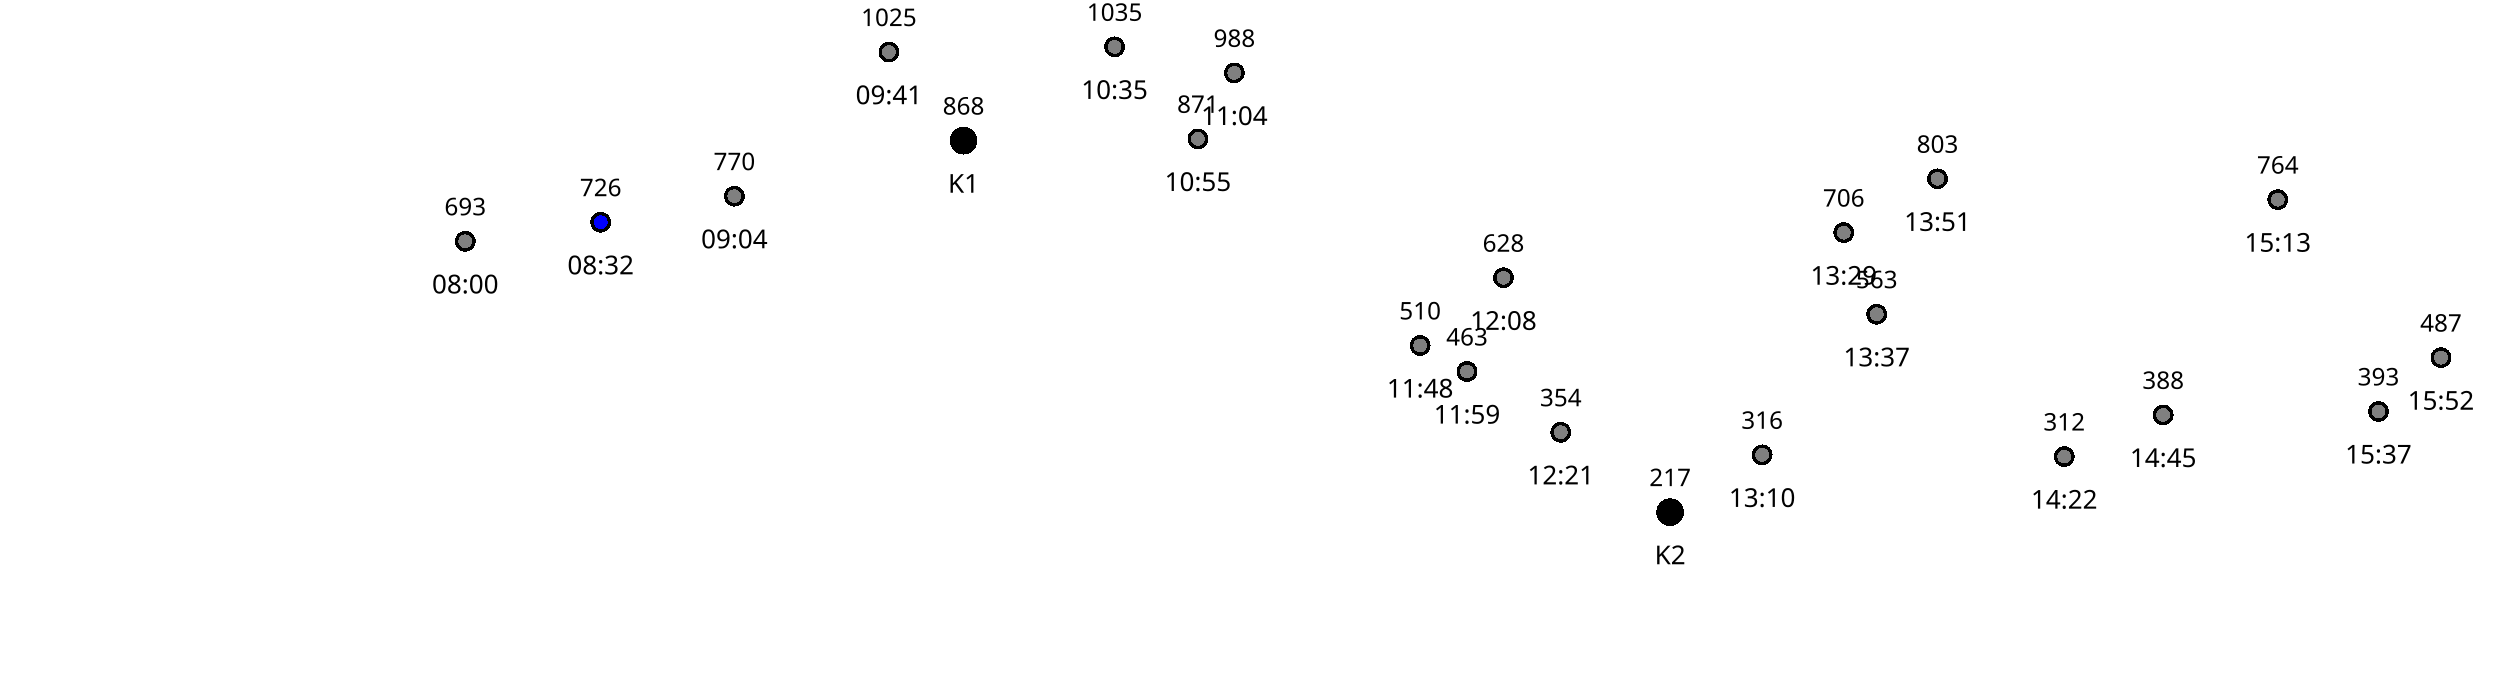
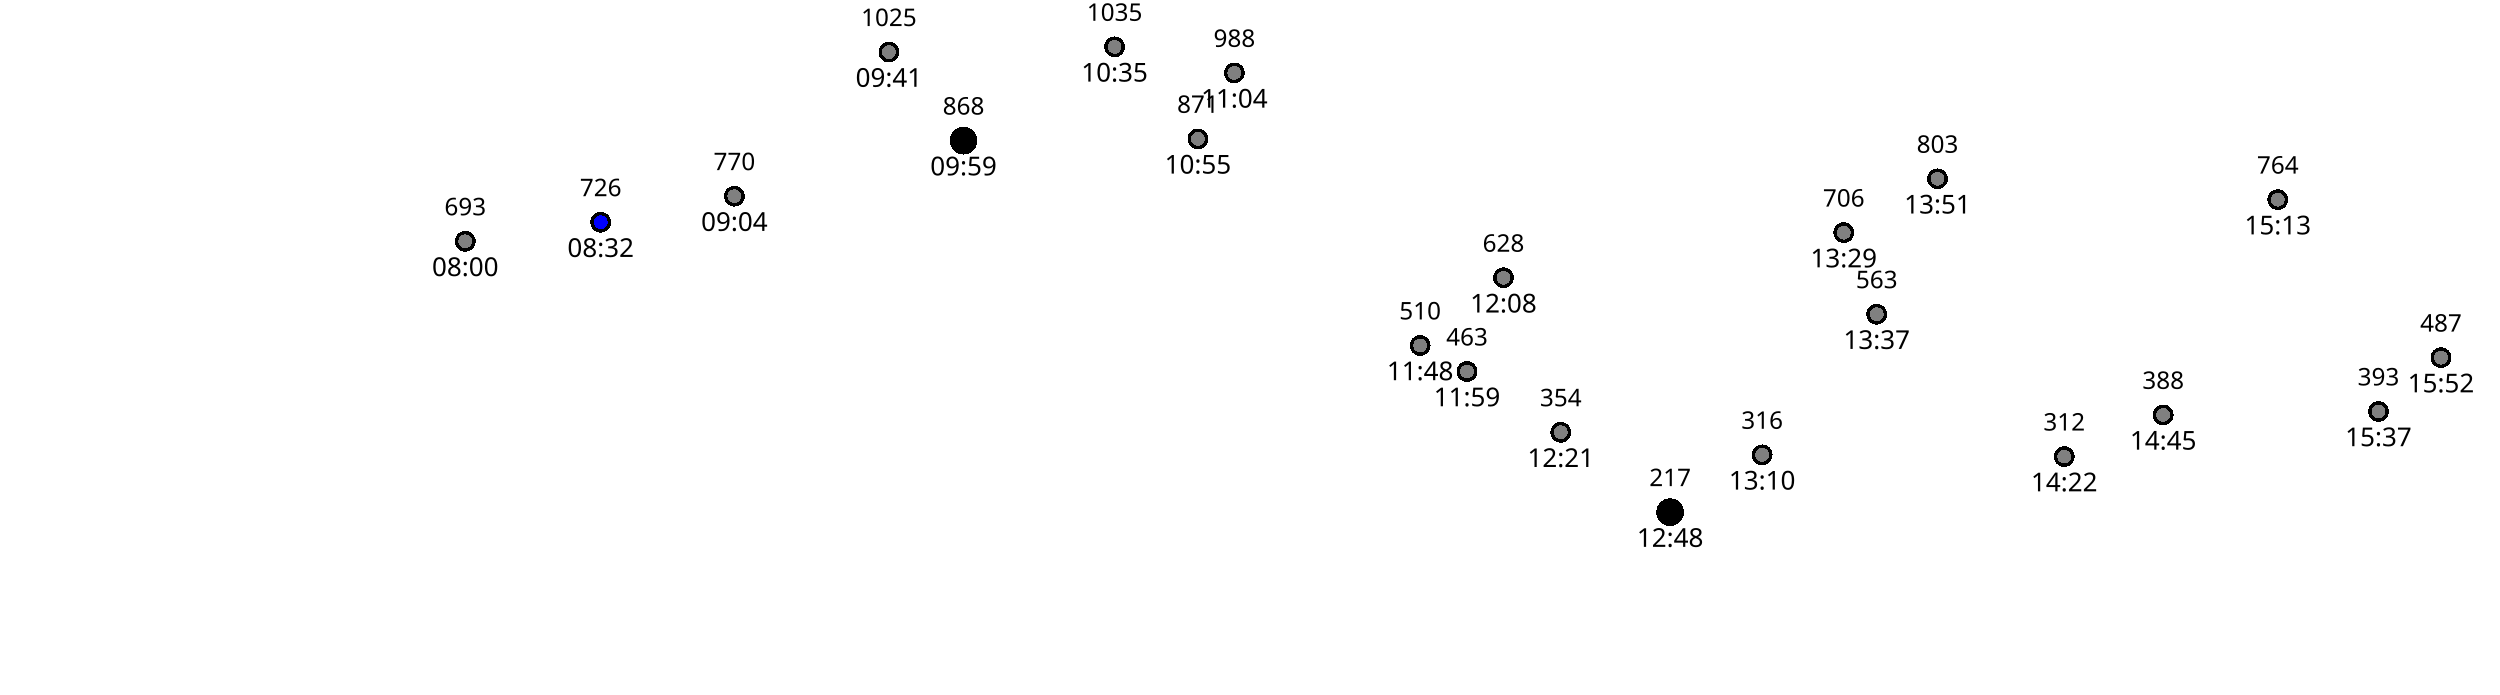
<svg xmlns="http://www.w3.org/2000/svg" height="400" width="1440">
  <g font-family="ui-serif" font-size="15" id="world" shape-rendering="crispEdges" transform="translate(5 5)">
    <g id="BG" />
    <g id="SL" transform="translate(71 360) scale(-1 -1)" />
    <g id="SB" transform="translate(71 360)" />
    <g id="SD" transform="translate(71 360) scale(1 -1) scale(1 1)">
      <circle cx="192" cy="226" fill="gray" r="5" stroke="black" stroke-width="2" />
      <text font-size="14" text-anchor="middle" transform="translate(192 241) scale(1 -1)">
693
</text>
-       <text text-anchor="middle" transform="translate(192 196) scale(1 -1)">
+       <text text-anchor="middle" transform="translate(192 206) scale(1 -1)">
08:00
</text>
      <circle cx="270" cy="237" fill="blue" r="5" stroke="black" stroke-width="2" />
      <text font-size="14" text-anchor="middle" transform="translate(270 252) scale(1 -1)">
726
</text>
-       <text text-anchor="middle" transform="translate(270 207) scale(1 -1)">
+       <text text-anchor="middle" transform="translate(270 217) scale(1 -1)">
08:32
</text>
      <circle cx="347" cy="252" fill="gray" r="5" stroke="black" stroke-width="2" />
      <text font-size="14" text-anchor="middle" transform="translate(347 267) scale(1 -1)">
770
</text>
-       <text text-anchor="middle" transform="translate(347 222) scale(1 -1)">
+       <text text-anchor="middle" transform="translate(347 232) scale(1 -1)">
09:04
</text>
      <circle cx="436" cy="335" fill="gray" r="5" stroke="black" stroke-width="2" />
      <text font-size="14" text-anchor="middle" transform="translate(436 350) scale(1 -1)">
1025
</text>
-       <text text-anchor="middle" transform="translate(436 305) scale(1 -1)">
+       <text text-anchor="middle" transform="translate(436 315) scale(1 -1)">
09:41
</text>
      <circle cx="479" cy="284" fill="black" r="8" />
      <text font-size="14" text-anchor="middle" transform="translate(479 299) scale(1 -1)">
868
</text>
-       <text text-anchor="middle" transform="translate(479 254) scale(1 -1)">
- K1
+       <text text-anchor="middle" transform="translate(479 264) scale(1 -1)">
+ 09:59
</text>
      <circle cx="566" cy="338" fill="gray" r="5" stroke="black" stroke-width="2" />
      <text font-size="14" text-anchor="middle" transform="translate(566 353) scale(1 -1)">
1035
</text>
-       <text text-anchor="middle" transform="translate(566 308) scale(1 -1)">
+       <text text-anchor="middle" transform="translate(566 318) scale(1 -1)">
10:35
</text>
      <circle cx="614" cy="285" fill="gray" r="5" stroke="black" stroke-width="2" />
      <text font-size="14" text-anchor="middle" transform="translate(614 300) scale(1 -1)">
871
</text>
-       <text text-anchor="middle" transform="translate(614 255) scale(1 -1)">
+       <text text-anchor="middle" transform="translate(614 265) scale(1 -1)">
10:55
</text>
      <circle cx="635" cy="323" fill="gray" r="5" stroke="black" stroke-width="2" />
      <text font-size="14" text-anchor="middle" transform="translate(635 338) scale(1 -1)">
988
</text>
-       <text text-anchor="middle" transform="translate(635 293) scale(1 -1)">
+       <text text-anchor="middle" transform="translate(635 303) scale(1 -1)">
11:04
</text>
      <circle cx="742" cy="166" fill="gray" r="5" stroke="black" stroke-width="2" />
      <text font-size="14" text-anchor="middle" transform="translate(742 181) scale(1 -1)">
510
</text>
-       <text text-anchor="middle" transform="translate(742 136) scale(1 -1)">
+       <text text-anchor="middle" transform="translate(742 146) scale(1 -1)">
11:48
</text>
      <circle cx="769" cy="151" fill="gray" r="5" stroke="black" stroke-width="2" />
      <text font-size="14" text-anchor="middle" transform="translate(769 166) scale(1 -1)">
463
</text>
-       <text text-anchor="middle" transform="translate(769 121) scale(1 -1)">
+       <text text-anchor="middle" transform="translate(769 131) scale(1 -1)">
11:59
</text>
      <circle cx="790" cy="205" fill="gray" r="5" stroke="black" stroke-width="2" />
      <text font-size="14" text-anchor="middle" transform="translate(790 220) scale(1 -1)">
628
</text>
-       <text text-anchor="middle" transform="translate(790 175) scale(1 -1)">
+       <text text-anchor="middle" transform="translate(790 185) scale(1 -1)">
12:08
</text>
      <circle cx="823" cy="116" fill="gray" r="5" stroke="black" stroke-width="2" />
      <text font-size="14" text-anchor="middle" transform="translate(823 131) scale(1 -1)">
354
</text>
-       <text text-anchor="middle" transform="translate(823 86) scale(1 -1)">
+       <text text-anchor="middle" transform="translate(823 96) scale(1 -1)">
12:21
</text>
      <circle cx="886" cy="70" fill="black" r="8" />
      <text font-size="14" text-anchor="middle" transform="translate(886 85) scale(1 -1)">
217
</text>
-       <text text-anchor="middle" transform="translate(886 40) scale(1 -1)">
- K2
+       <text text-anchor="middle" transform="translate(886 50) scale(1 -1)">
+ 12:48
</text>
      <circle cx="939" cy="103" fill="gray" r="5" stroke="black" stroke-width="2" />
      <text font-size="14" text-anchor="middle" transform="translate(939 118) scale(1 -1)">
316
</text>
-       <text text-anchor="middle" transform="translate(939 73) scale(1 -1)">
+       <text text-anchor="middle" transform="translate(939 83) scale(1 -1)">
13:10
</text>
      <circle cx="986" cy="231" fill="gray" r="5" stroke="black" stroke-width="2" />
      <text font-size="14" text-anchor="middle" transform="translate(986 246) scale(1 -1)">
706
</text>
-       <text text-anchor="middle" transform="translate(986 201) scale(1 -1)">
+       <text text-anchor="middle" transform="translate(986 211) scale(1 -1)">
13:29
</text>
      <circle cx="1005" cy="184" fill="gray" r="5" stroke="black" stroke-width="2" />
      <text font-size="14" text-anchor="middle" transform="translate(1005 199) scale(1 -1)">
563
</text>
-       <text text-anchor="middle" transform="translate(1005 154) scale(1 -1)">
+       <text text-anchor="middle" transform="translate(1005 164) scale(1 -1)">
13:37
</text>
      <circle cx="1040" cy="262" fill="gray" r="5" stroke="black" stroke-width="2" />
      <text font-size="14" text-anchor="middle" transform="translate(1040 277) scale(1 -1)">
803
</text>
-       <text text-anchor="middle" transform="translate(1040 232) scale(1 -1)">
+       <text text-anchor="middle" transform="translate(1040 242) scale(1 -1)">
13:51
</text>
      <circle cx="1113" cy="102" fill="gray" r="5" stroke="black" stroke-width="2" />
      <text font-size="14" text-anchor="middle" transform="translate(1113 117) scale(1 -1)">
312
</text>
-       <text text-anchor="middle" transform="translate(1113 72) scale(1 -1)">
+       <text text-anchor="middle" transform="translate(1113 82) scale(1 -1)">
14:22
</text>
      <circle cx="1170" cy="126" fill="gray" r="5" stroke="black" stroke-width="2" />
      <text font-size="14" text-anchor="middle" transform="translate(1170 141) scale(1 -1)">
388
</text>
-       <text text-anchor="middle" transform="translate(1170 96) scale(1 -1)">
+       <text text-anchor="middle" transform="translate(1170 106) scale(1 -1)">
14:45
</text>
      <circle cx="1236" cy="250" fill="gray" r="5" stroke="black" stroke-width="2" />
      <text font-size="14" text-anchor="middle" transform="translate(1236 265) scale(1 -1)">
764
</text>
-       <text text-anchor="middle" transform="translate(1236 220) scale(1 -1)">
+       <text text-anchor="middle" transform="translate(1236 230) scale(1 -1)">
15:13
</text>
      <circle cx="1294" cy="128" fill="gray" r="5" stroke="black" stroke-width="2" />
      <text font-size="14" text-anchor="middle" transform="translate(1294 143) scale(1 -1)">
393
</text>
-       <text text-anchor="middle" transform="translate(1294 98) scale(1 -1)">
+       <text text-anchor="middle" transform="translate(1294 108) scale(1 -1)">
15:37
</text>
      <circle cx="1330" cy="159" fill="gray" r="5" stroke="black" stroke-width="2" />
      <text font-size="14" text-anchor="middle" transform="translate(1330 174) scale(1 -1)">
487
</text>
-       <text text-anchor="middle" transform="translate(1330 129) scale(1 -1)">
+       <text text-anchor="middle" transform="translate(1330 139) scale(1 -1)">
15:52
</text>
    </g>
  </g>
</svg>
